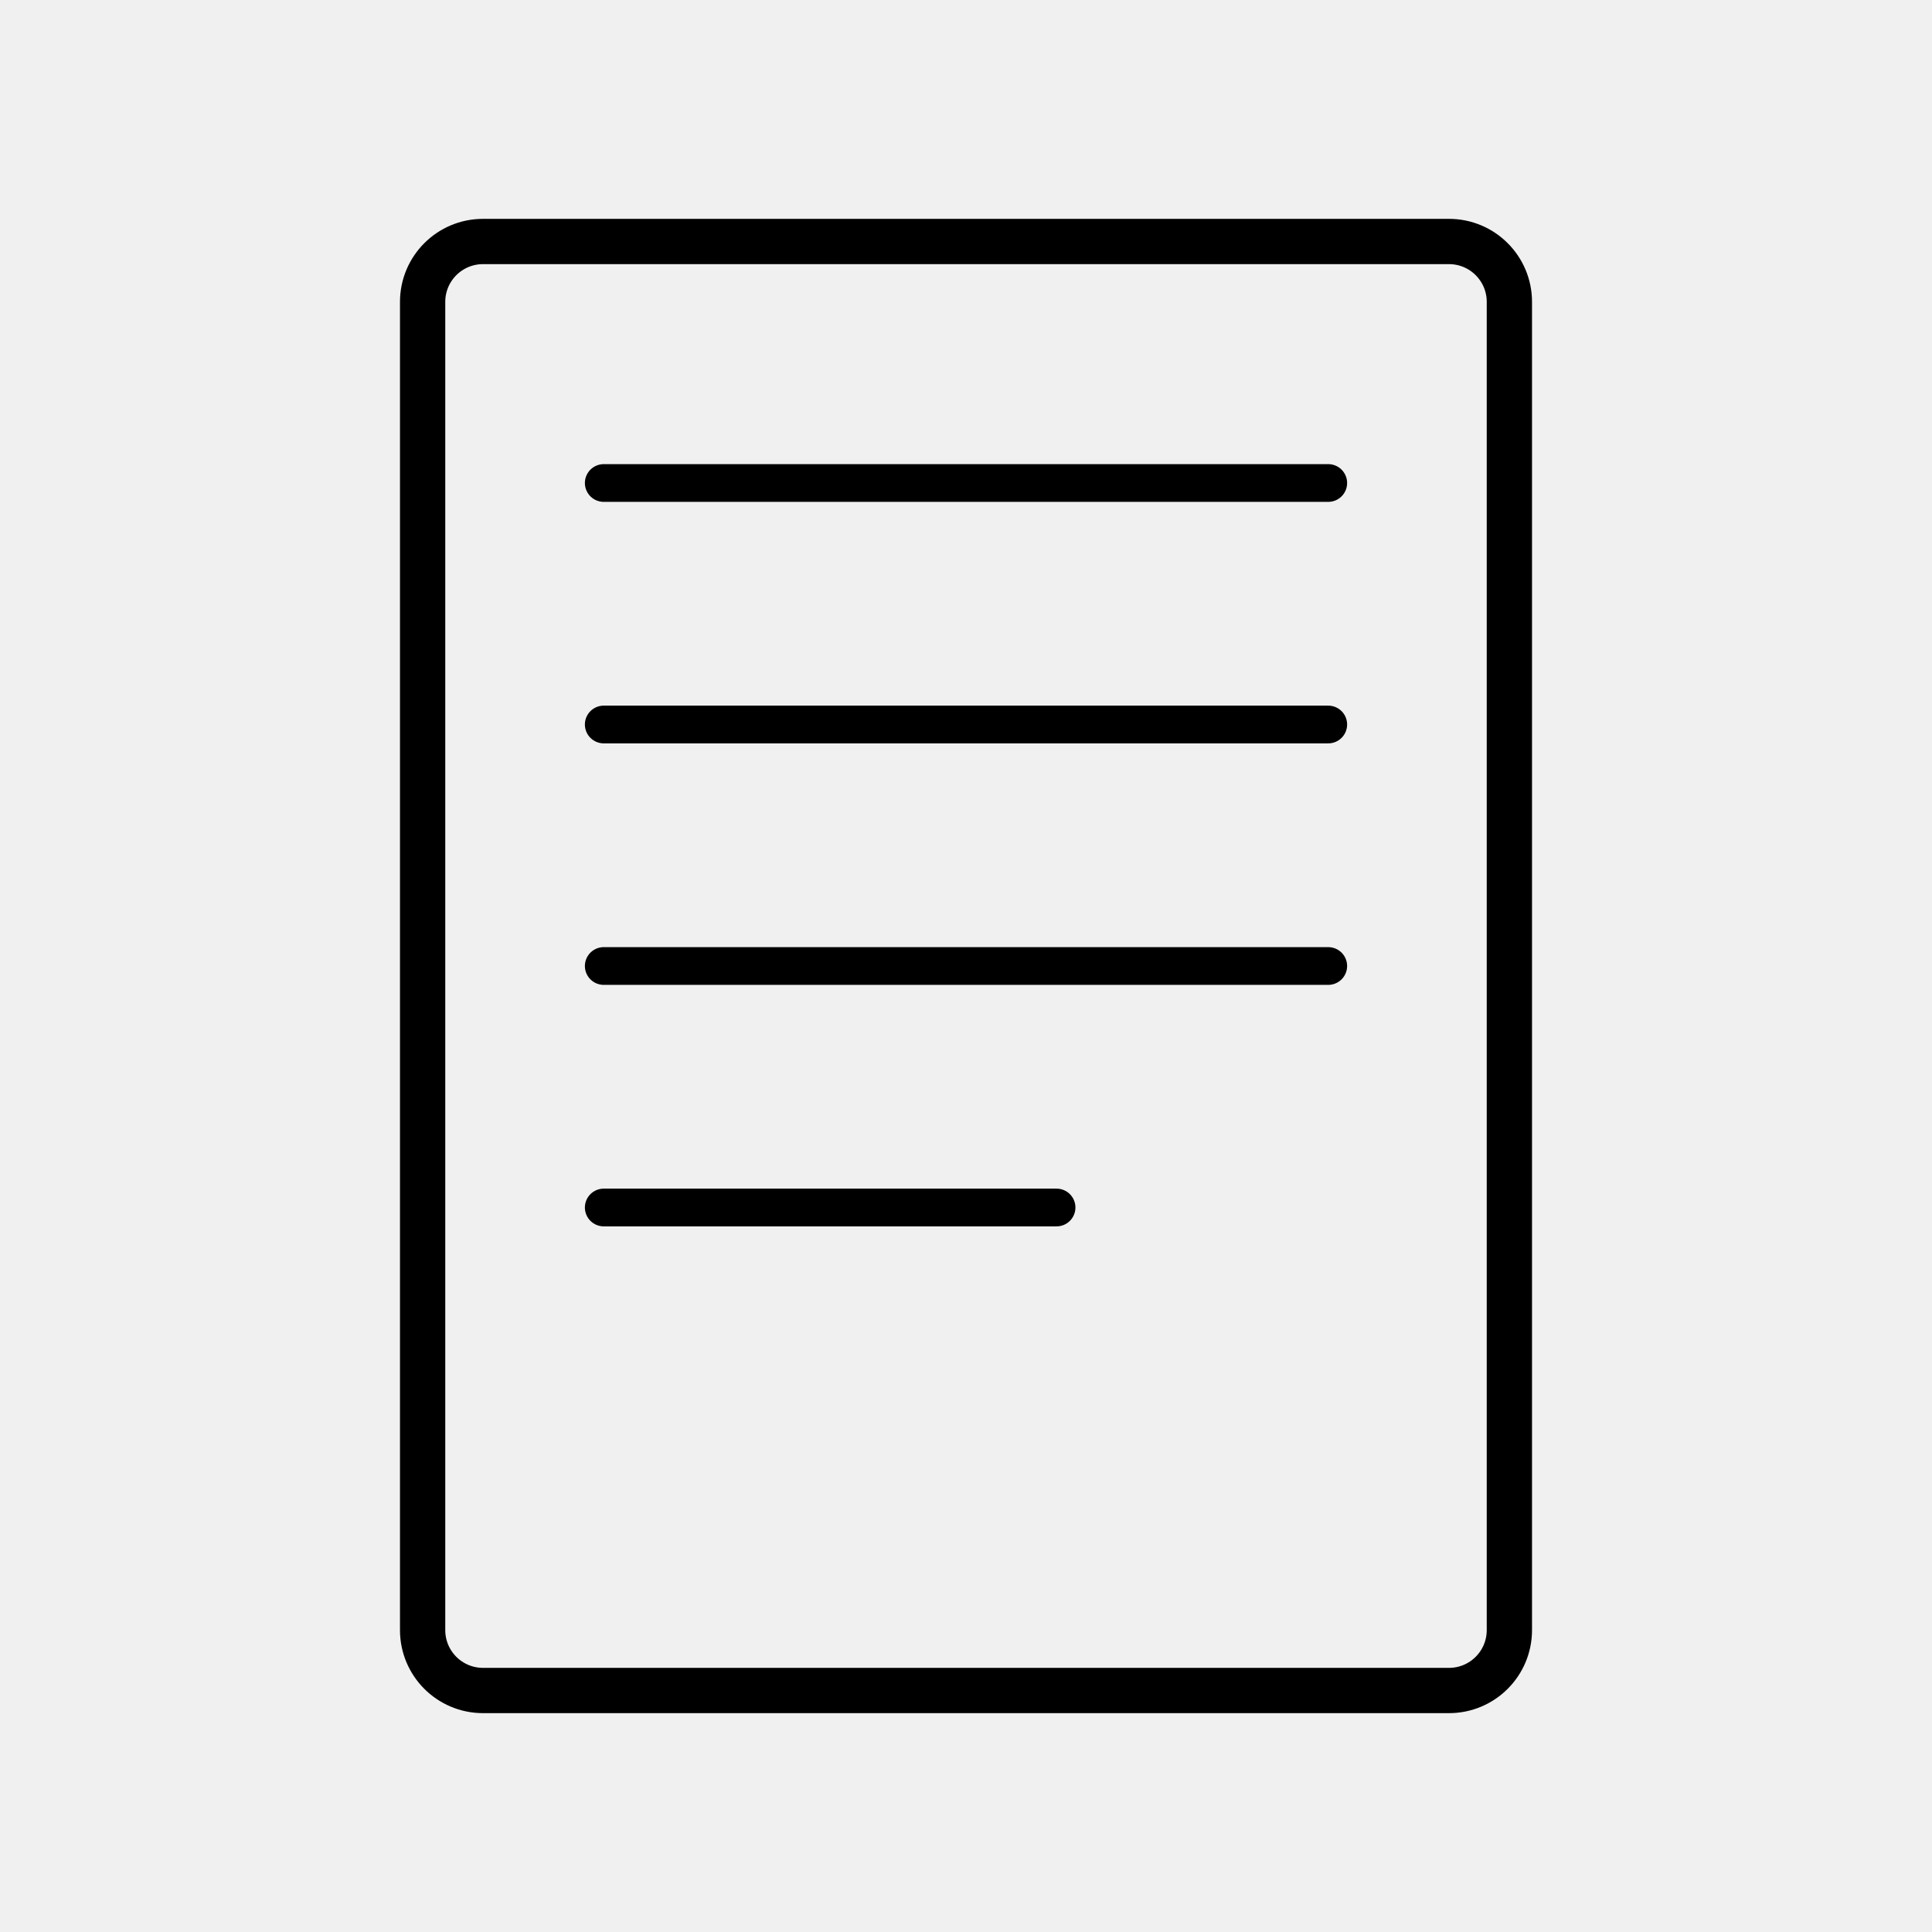
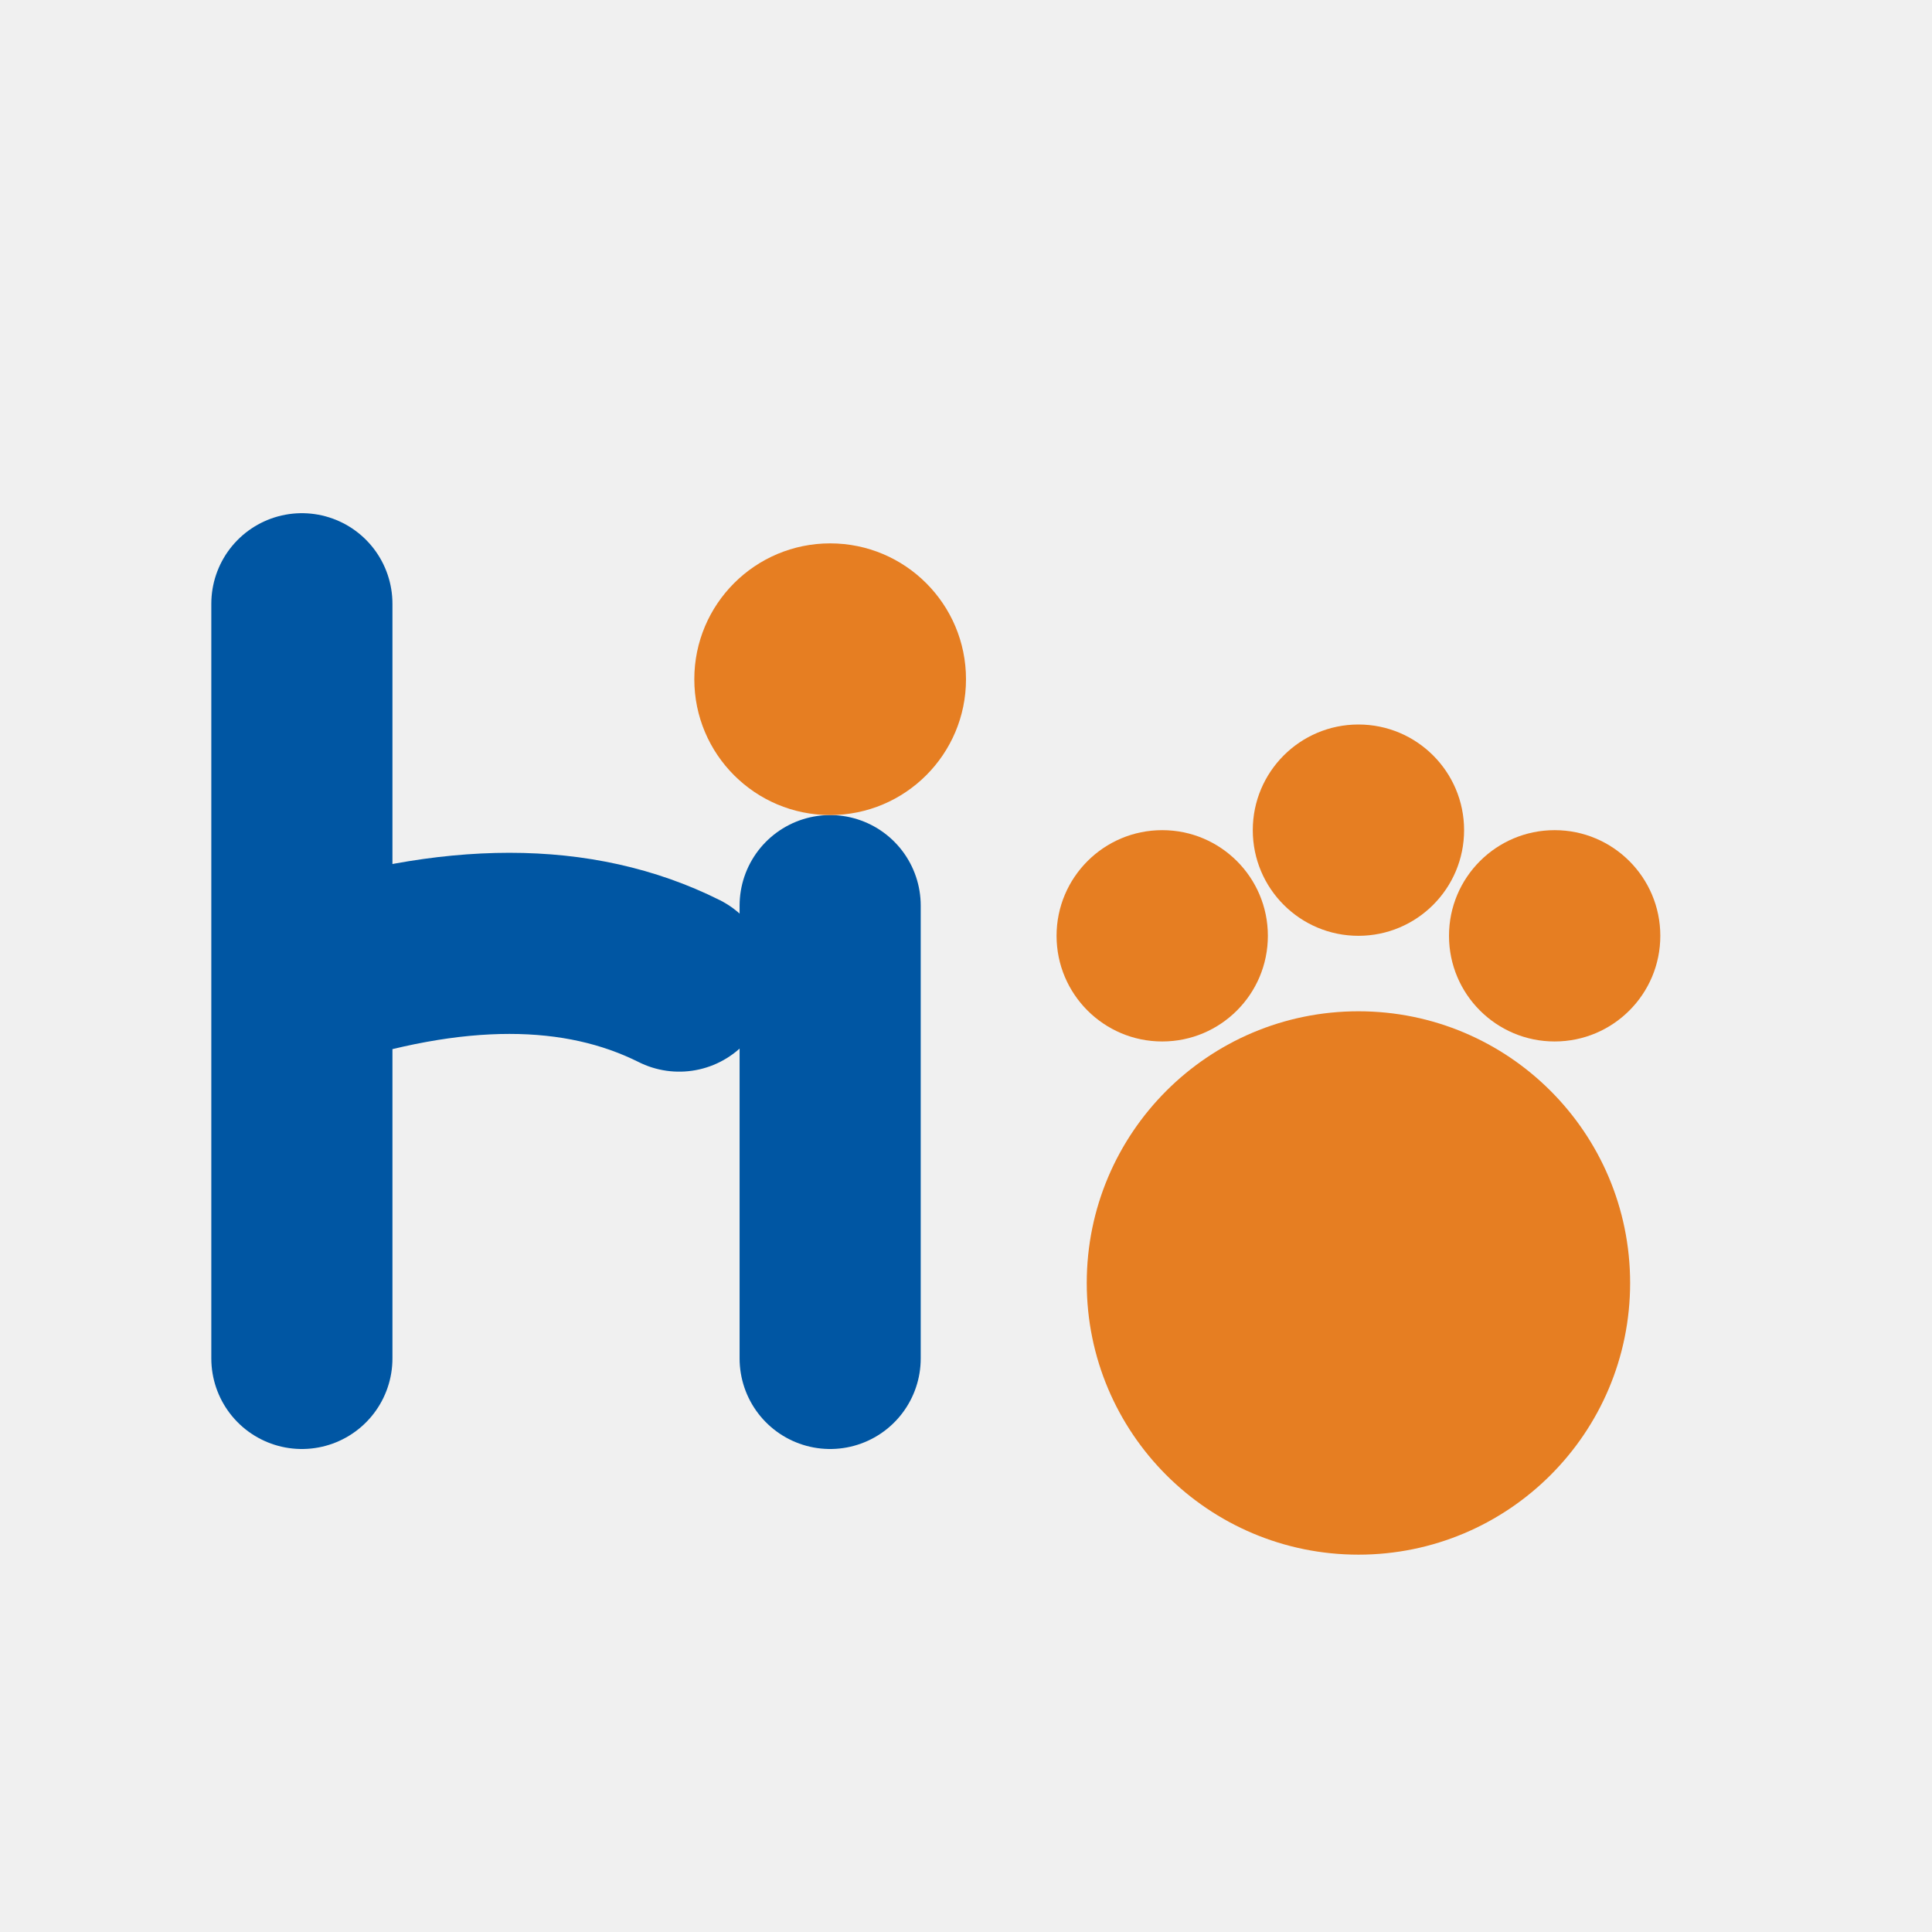
<svg xmlns="http://www.w3.org/2000/svg" viewBox="0 0 128 128">
-   <g>
-     <rect x="28" y="16" width="72" height="96" rx="4" fill="none" stroke="currentColor" stroke-width="3" />
-     <line x1="40" y1="32" x2="88" y2="32" stroke="currentColor" stroke-width="2.5" stroke-linecap="round" />
-     <line x1="40" y1="48" x2="88" y2="48" stroke="currentColor" stroke-width="2.5" stroke-linecap="round" />
-     <line x1="40" y1="64" x2="88" y2="64" stroke="currentColor" stroke-width="2.5" stroke-linecap="round" />
-     <line x1="40" y1="80" x2="70" y2="80" stroke="currentColor" stroke-width="2.5" stroke-linecap="round" />
-   </g>
  <style>
-         line, rect { stroke: #000; }
-         @media (prefers-color-scheme: dark) {
-             line, rect { stroke: #FFF; }
-         }
-     </style>
+     .line { stroke: #0056A3; }
+     .dot { fill: #E67E22; }
+     @media (prefers-color-scheme: dark) {
+       .line { stroke: #66B3FF; }
+       .dot { fill: #FFB84D; }
+     }
+   </style>
+   <path d="M20 40 v50 M20 65 q15-5 25 0" class="line" stroke-width="12" fill="none" stroke-linecap="round" />
+   <path d="M55 60 v30" class="line" stroke-width="12" stroke-linecap="round" />
+   <circle cx="55" cy="45" r="9" class="dot" />
+   <circle cx="90" cy="85" r="18" class="dot" />
+   <circle cx="77" cy="62" r="7" class="dot" />
+   <circle cx="90" cy="55" r="7" class="dot" />
+   <circle cx="103" cy="62" r="7" class="dot" />
</svg>
